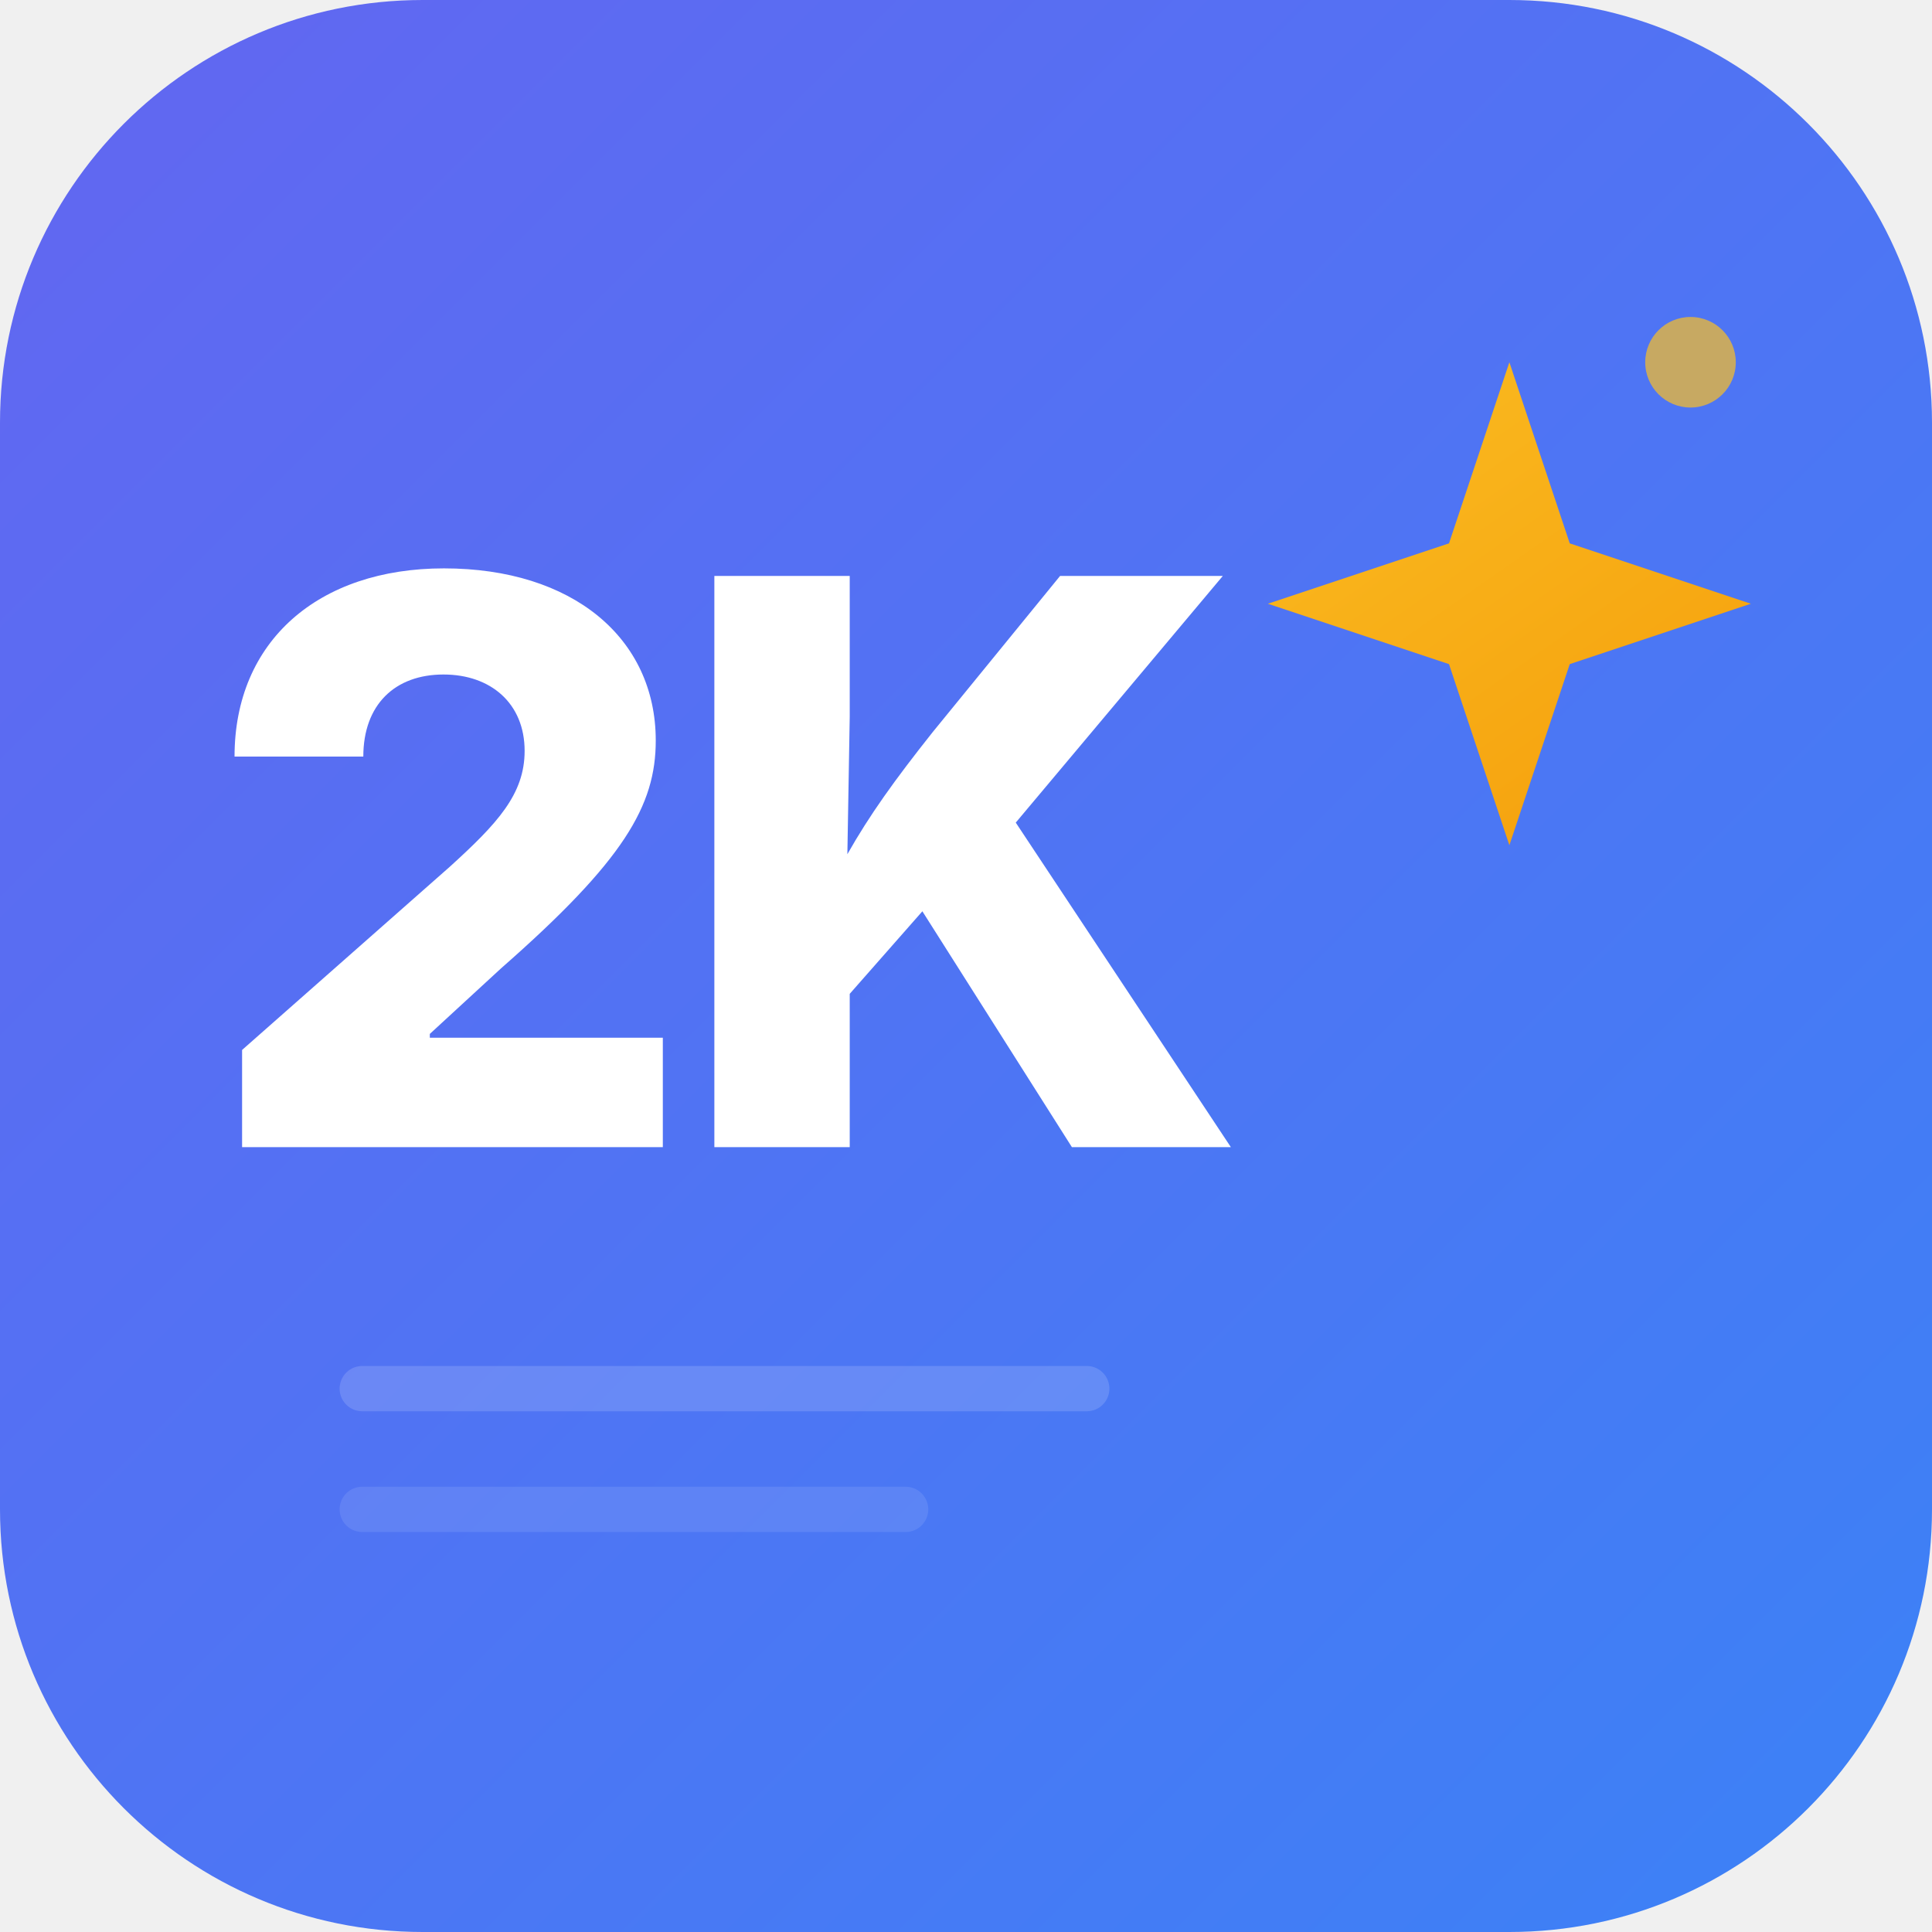
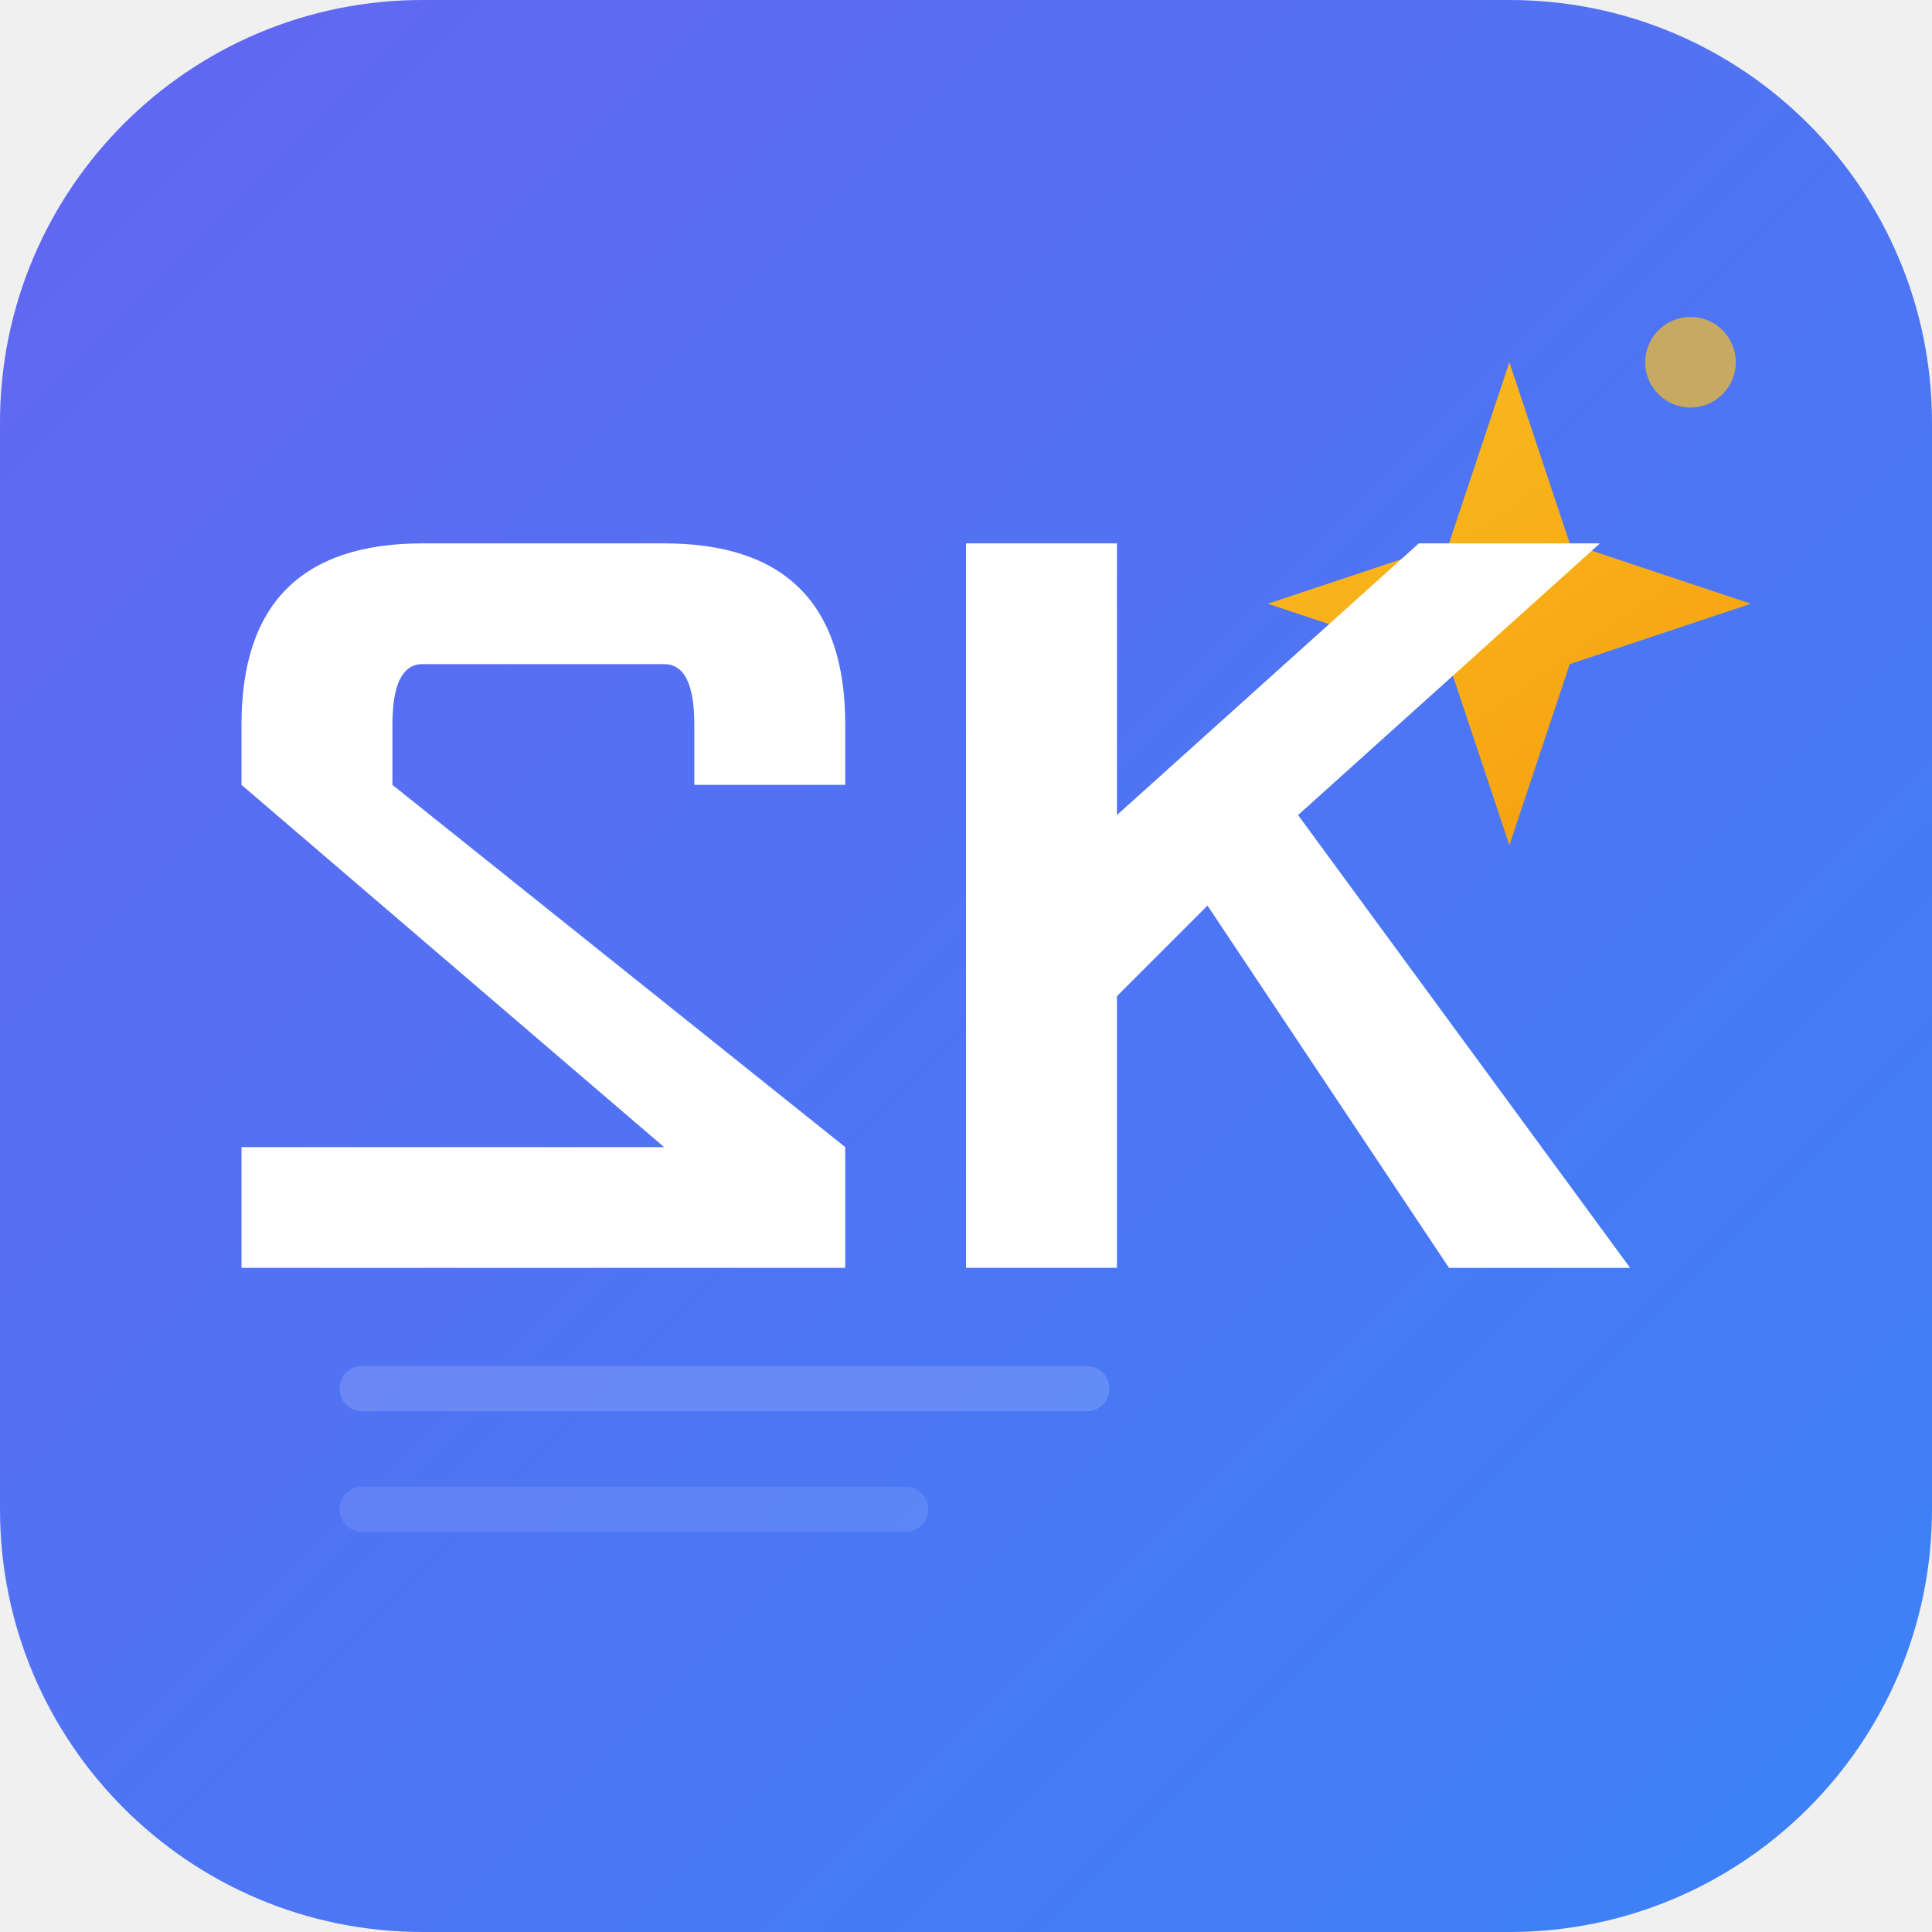
<svg xmlns="http://www.w3.org/2000/svg" width="64" height="64" viewBox="0 0 64 64">
  <defs>
    <linearGradient id="bg" x1="0" y1="0" x2="64" y2="64" gradientUnits="userSpaceOnUse">
      <stop stop-color="#6366f1" />
      <stop offset="1" stop-color="#3b82f6" />
    </linearGradient>
    <linearGradient id="sparkle" x1="44" y1="8" x2="58" y2="28" gradientUnits="userSpaceOnUse">
      <stop stop-color="#fbbf24" />
      <stop offset="1" stop-color="#f59e0b" />
    </linearGradient>
  </defs>
  <rect width="64" height="64" rx="14" fill="url(#bg)" />
  <line x1="12" y1="46" x2="36" y2="46" stroke="white" stroke-opacity="0.15" stroke-width="1.5" stroke-linecap="round" />
  <line x1="12" y1="50" x2="30" y2="50" stroke="white" stroke-opacity="0.1" stroke-width="1.5" stroke-linecap="round" />
  <path d="M50 12 L52 18 L58 20 L52 22 L50 28 L48 22 L42 20 L48 18 Z" fill="url(#sparkle)" />
  <circle cx="56" cy="12" r="1.5" fill="#fbbf24" opacity="0.7" />
-   <text x="24" y="38" text-anchor="middle" font-family="system-ui,-apple-system,sans-serif" font-weight="800" font-size="26" fill="white" letter-spacing="-1">2K</text>
+   <g fill="white" transform="scale(1)">
+     <path d="M8 24 Q8 18 14 18 L22 18 Q28 18 28 24 L28 26 L23 26 L23 24 Q23 22 22 22 L14 22 Q13 22 13 24 L13 26 L28 38 L28 42 L8 42 L8 38 L22 38 L8 26 Z" />
+     <path d="M32 18 L37 18 L37 27 L47 18 L53 18 L43 27 L54 42 L48 42 L40 30 L37 33 L37 42 L32 42 Z" />
+   </g>
</svg>
